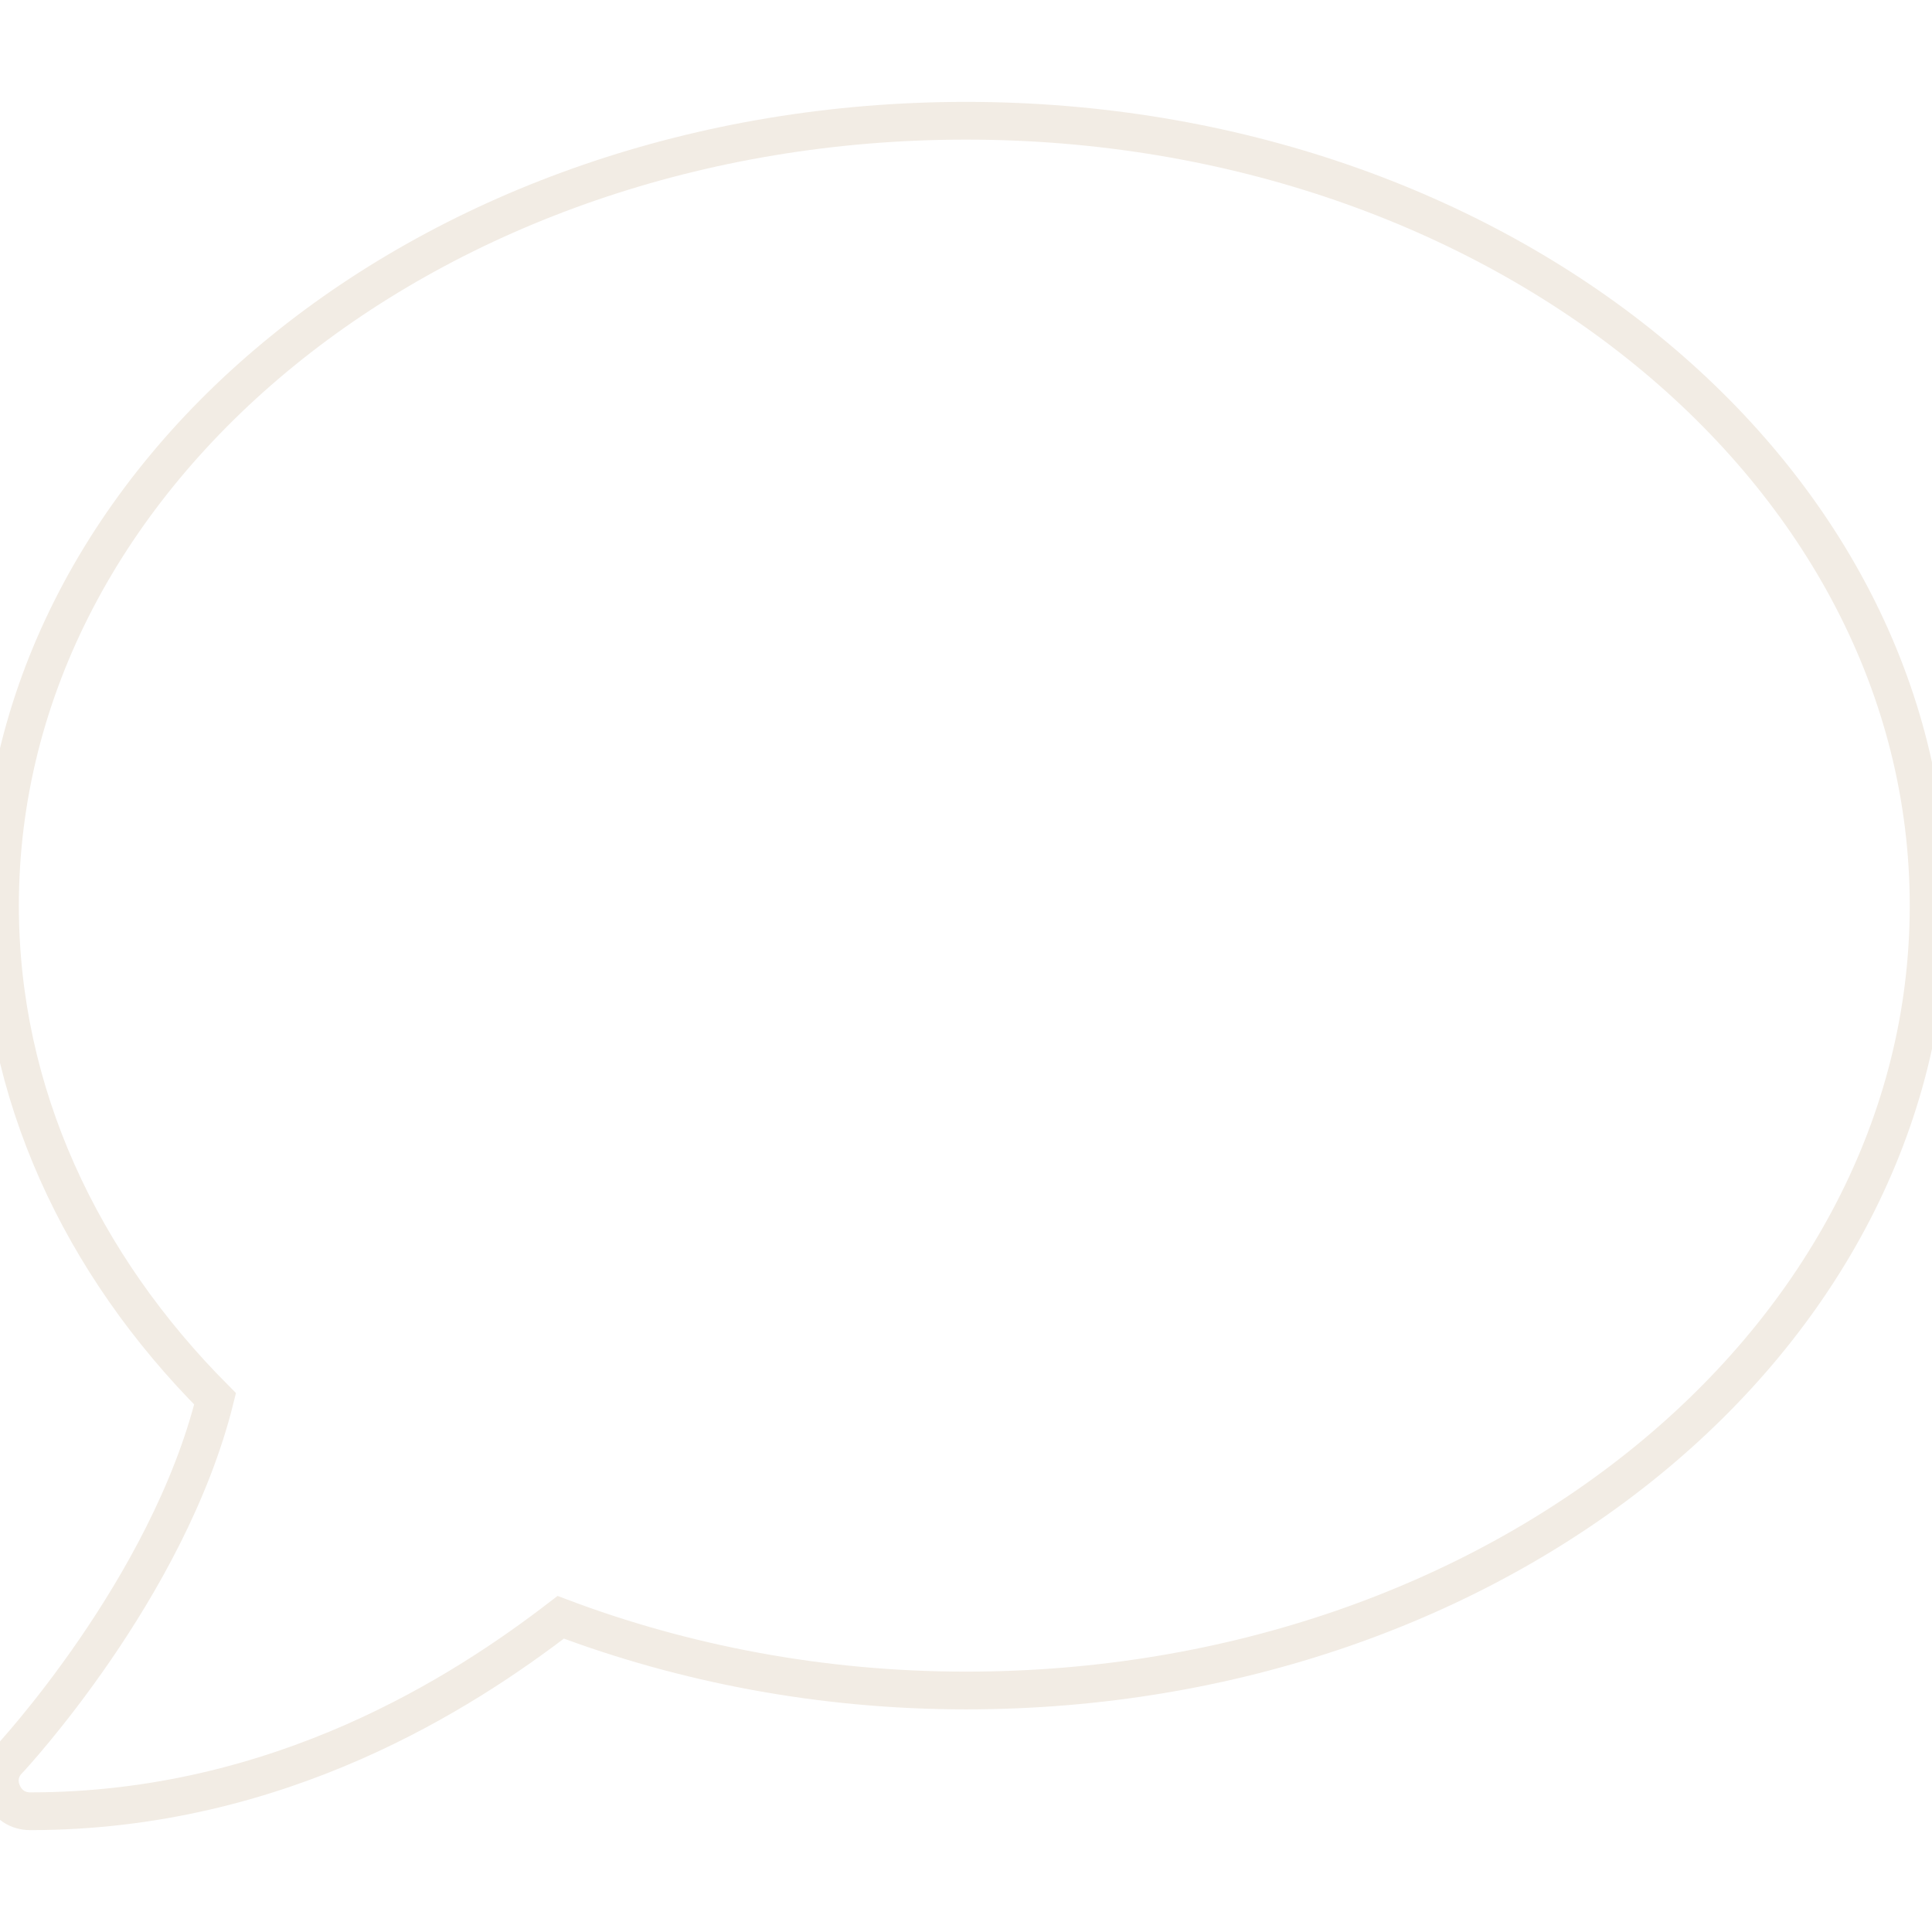
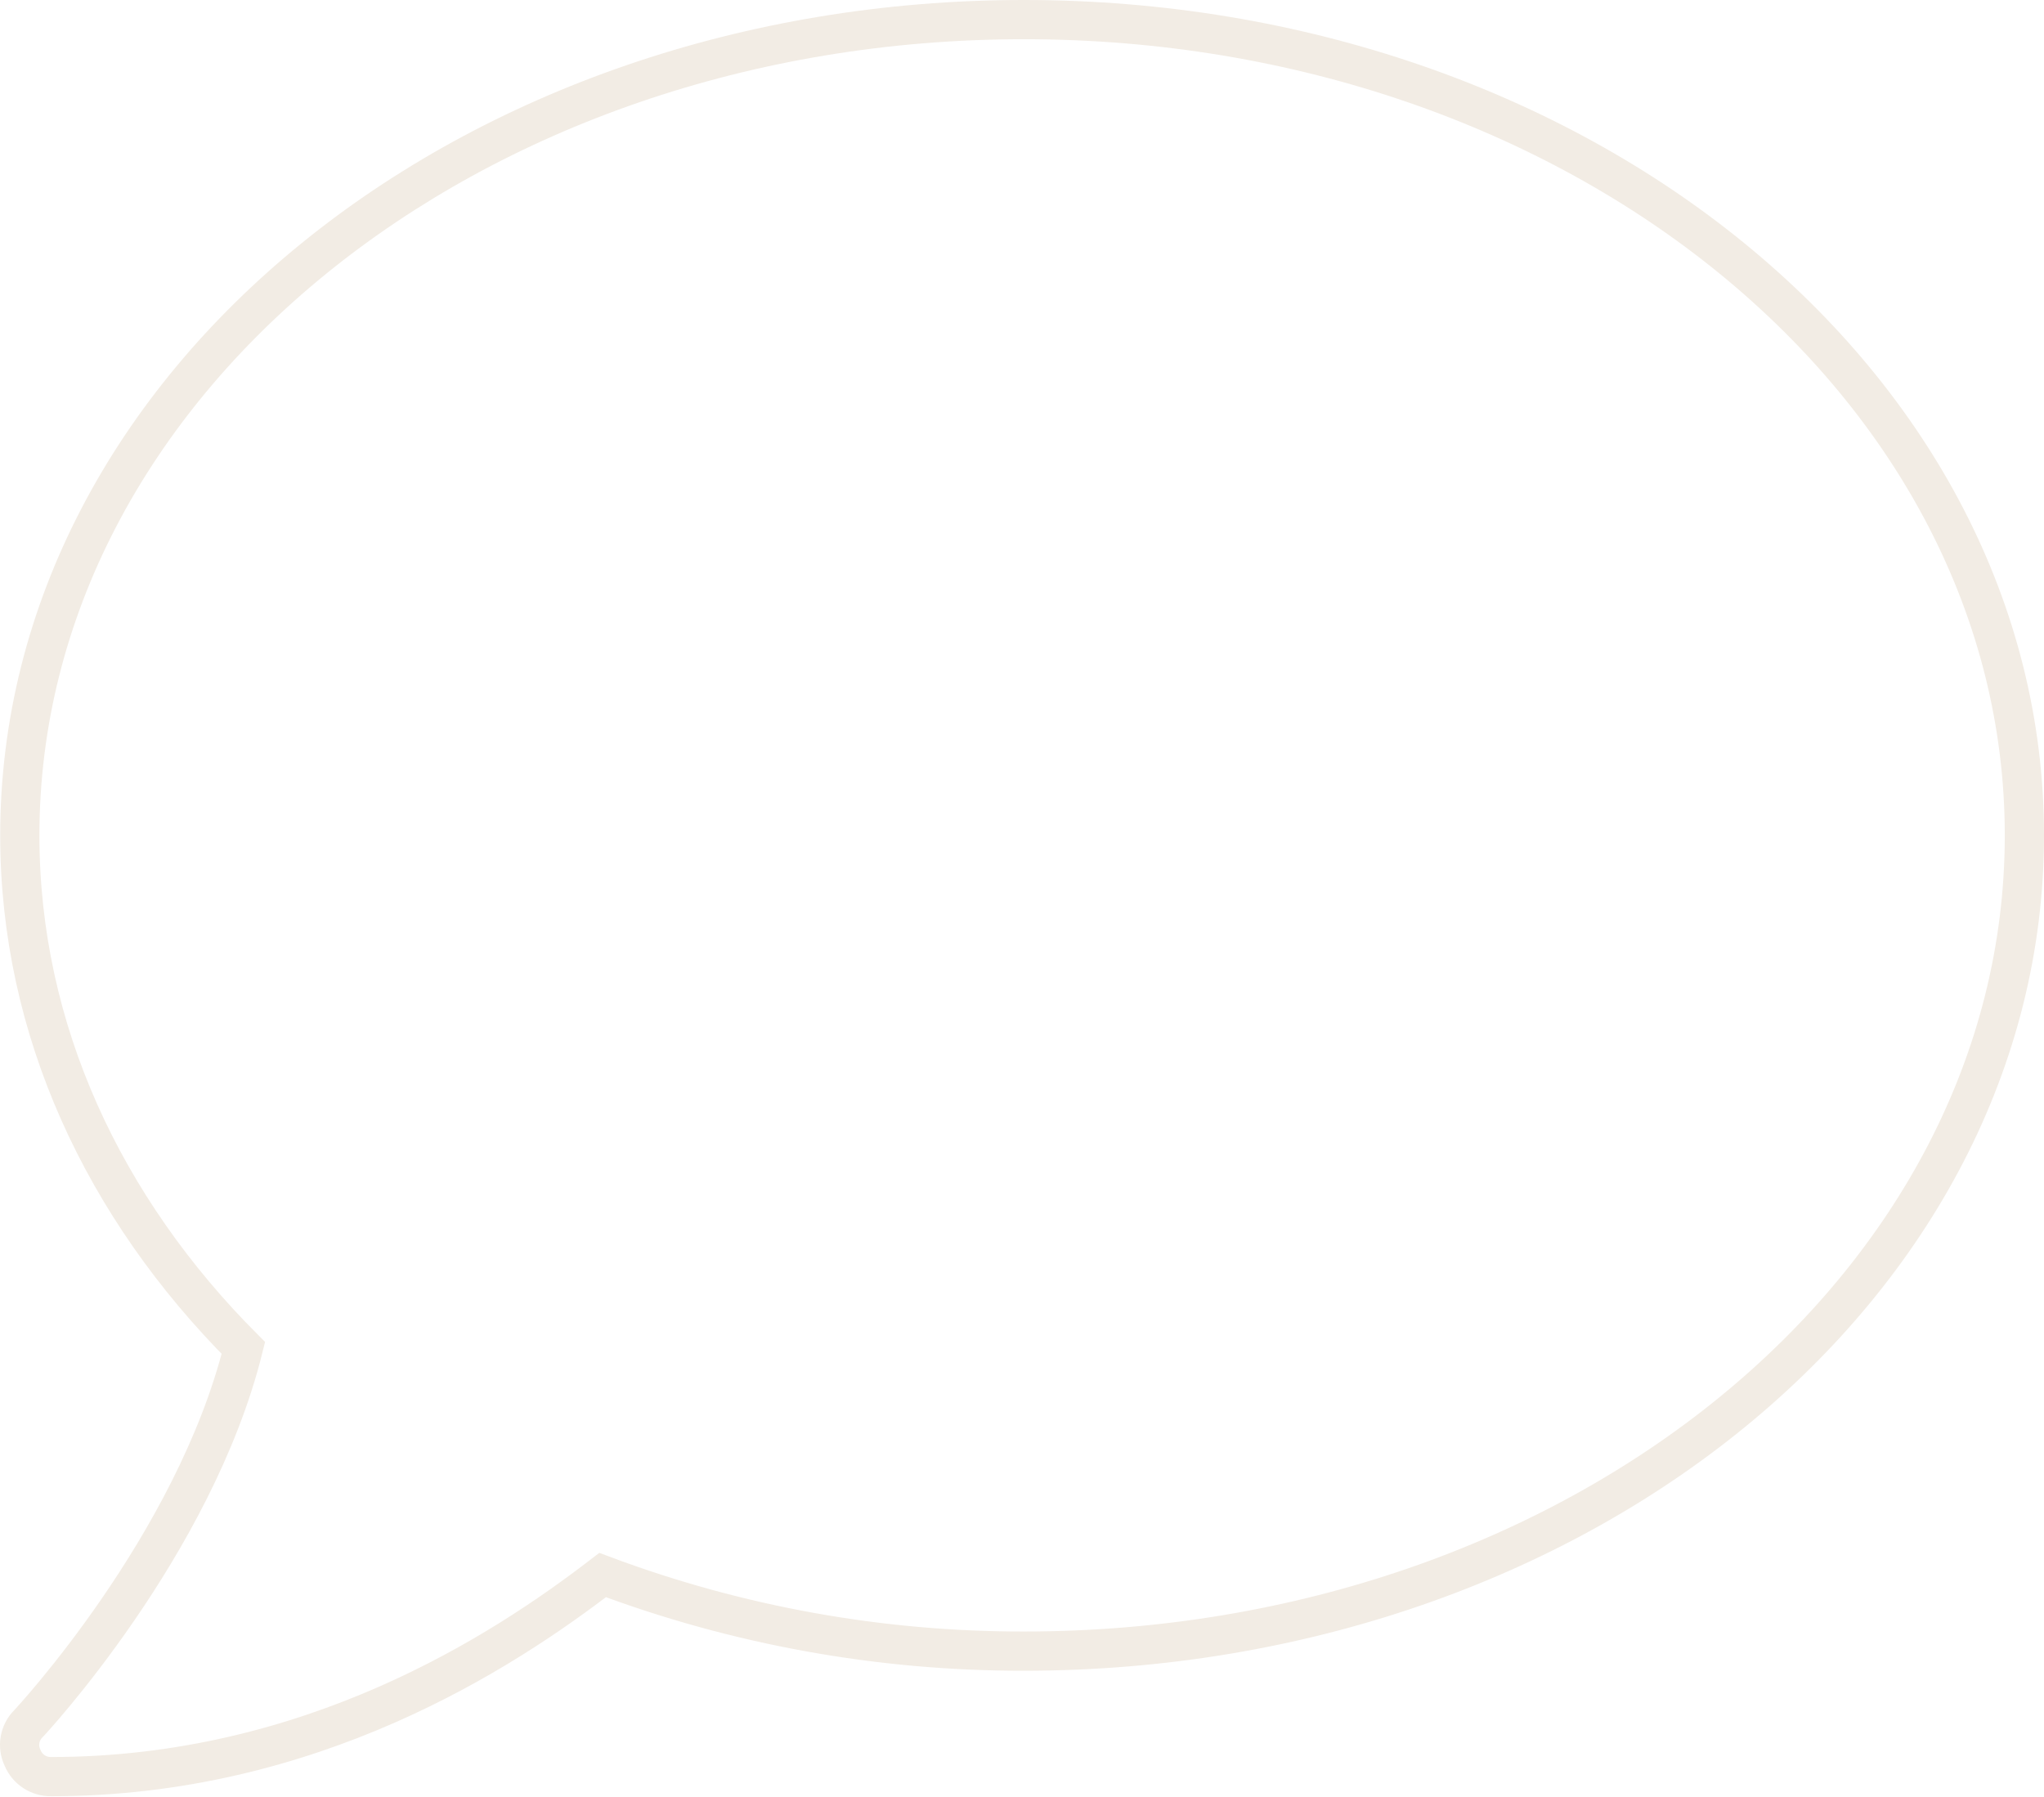
- <svg xmlns="http://www.w3.org/2000/svg" version="1.1" id="Layer_1" x="0px" y="0px" viewBox="0 0 512 512" style="enable-background:new 0 0 512 512;" xml:space="preserve">
-   <style type="text/css">
- 		.st0{fill:none;stroke:#F2ECE4;stroke-width:10;stroke-miterlimit:10;}
- 	</style>
-   <path class="st0" d="M256,32C114.6,32,0,125.1,0,240c0,49.6,21.4,95,57,130.7C44.5,421.1,2.7,466,2.2,466.5c-2.3,2.3-2.9,5.7-1.5,8.7c1.3,3,4,4.8,7.3,4.8c66.3,0,115.1-31.8,140.6-51.4c32.6,12.3,69,19.4,107.4,19.4c141.4,0,255.1-93.1,255.1-208S397.4,32,256,32z" />
+ <svg xmlns="http://www.w3.org/2000/svg" id="Layer_1" data-name="Layer 1" viewBox="0 0 521.15 458">
+   <defs>
+     <style>
+ 			.cls-1{fill:none;stroke:#f2ece4;stroke-miterlimit:10;stroke-width:10px;}
+ 		</style>
+   </defs>
+   <path class="cls-1" d="M265,41C123.6,41,9,134.1,9,249c0,49.6,21.4,95,57,130.7C53.5,430.1,11.7,475,11.2,475.5a7.61,7.61,0,0,0-1.5,8.7A7.73,7.73,0,0,0,17,489c66.3,0,115.1-31.8,140.6-51.4A304.56,304.56,0,0,0,265,457c141.4,0,255.1-93.1,255.1-208S406.4,41,265,41Z" transform="translate(-3.95 -36)" />
</svg>
